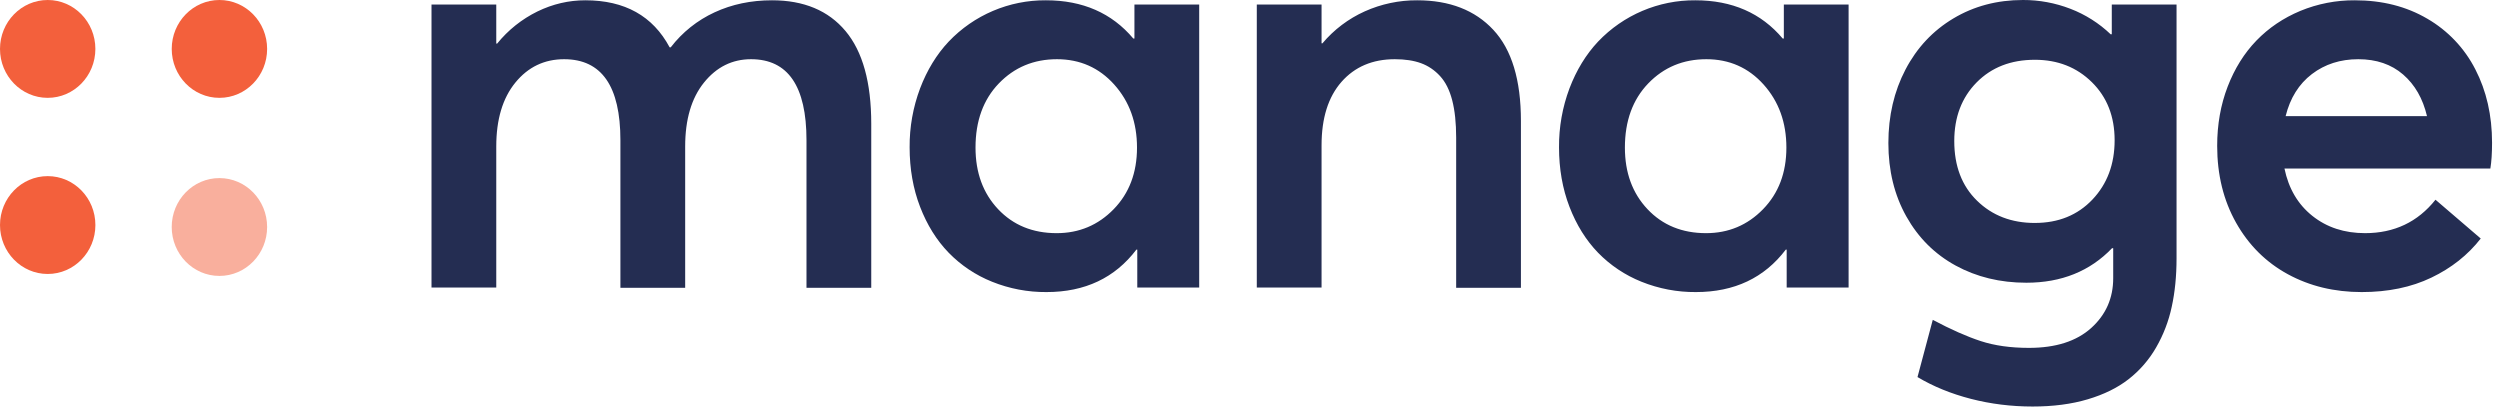
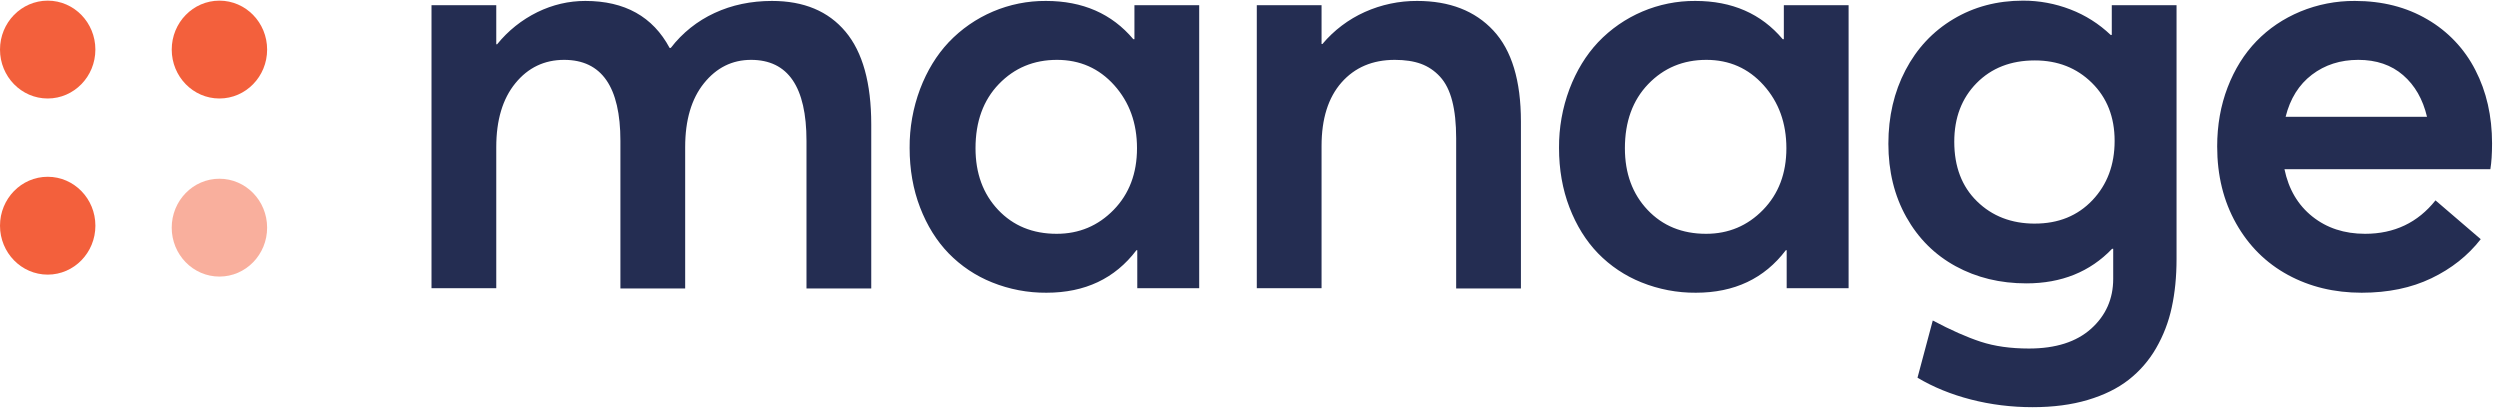
- <svg xmlns="http://www.w3.org/2000/svg" width="146" height="24">
+ <svg xmlns="http://www.w3.org/2000/svg" width="146">
  <g fill="none" fill-rule="evenodd">
    <path fill="#242D52" fill-rule="nonzero" d="M40.014 16.809V8.553c0-1.577.366-2.82 1.098-3.73.733-.91 1.65-1.365 2.75-1.365 2.158 0 3.237 1.577 3.237 4.731v8.62h3.782v-9.58c0-2.415-.5-4.22-1.503-5.417C48.376.615 46.945.017 45.084.017c-1.222 0-2.34.234-3.352.703a6.833 6.833 0 00-2.56 2.043h-.066C38.126.932 36.486.017 34.184.017c-.969 0-1.902.217-2.799.653a6.976 6.976 0 00-2.353 1.878h-.05V.265H25.2v16.527h3.782V8.553c0-1.577.372-2.82 1.115-3.73.743-.91 1.693-1.365 2.849-1.365 2.19 0 3.286 1.577 3.286 4.731v8.62h3.782zm21.101.248c2.246 0 3.997-.827 5.252-2.482h.05v2.217h3.616V.265h-3.782V2.25h-.066C64.93.761 63.23.017 61.082.017a7.76 7.76 0 00-5.681 2.415c-.705.75-1.26 1.66-1.668 2.73a9.589 9.589 0 00-.611 3.44c0 1.258.203 2.416.61 3.475.408 1.059.964 1.952 1.669 2.68a7.348 7.348 0 002.535 1.696 8.325 8.325 0 003.18.604zm.595-3.441c-1.399 0-2.538-.466-3.419-1.398-.88-.932-1.321-2.132-1.321-3.599 0-1.555.454-2.804 1.362-3.747.909-.943 2.04-1.414 3.394-1.414 1.343 0 2.458.493 3.345 1.48.886.988 1.33 2.215 1.33 3.681 0 1.467-.455 2.667-1.363 3.599-.909.932-2.018 1.398-3.328 1.398zm27.112 3.193V7.064c0-2.393-.536-4.166-1.61-5.319C86.14.593 84.655.017 82.762.017a7.373 7.373 0 00-3.056.645 6.958 6.958 0 00-2.477 1.87h-.05V.264h-3.782v16.527h3.782V8.487c0-1.588.388-2.823 1.164-3.706.777-.882 1.814-1.323 3.113-1.323.595 0 1.104.077 1.528.231.424.155.796.406 1.115.753.32.348.556.819.71 1.415.154.595.231 1.323.231 2.183v8.769h3.782zm10.218.248c2.246 0 3.996-.827 5.252-2.482h.05v2.217h3.616V.265h-3.782V2.25h-.066C102.855.761 101.154.017 99.007.017a7.76 7.76 0 00-5.682 2.415c-.704.75-1.26 1.66-1.668 2.73a9.589 9.589 0 00-.61 3.44c0 1.258.203 2.416.61 3.475.408 1.059.964 1.952 1.668 2.68a7.348 7.348 0 002.536 1.696 8.325 8.325 0 003.179.604zm.594-3.441c-1.398 0-2.538-.466-3.418-1.398-.881-.932-1.322-2.132-1.322-3.599 0-1.555.455-2.804 1.363-3.747.908-.943 2.04-1.414 3.394-1.414 1.343 0 2.458.493 3.344 1.48.886.988 1.33 2.215 1.33 3.681 0 1.467-.455 2.667-1.363 3.599-.908.932-2.018 1.398-3.328 1.398zm19.07 10.125c1.2 0 2.274-.14 3.22-.422.947-.281 1.743-.673 2.387-1.175a6.385 6.385 0 001.602-1.844 8.14 8.14 0 00.916-2.383c.188-.86.281-1.803.281-2.829V.265h-3.782v1.737h-.066a7.059 7.059 0 00-2.353-1.49A7.62 7.62 0 00118.142 0c-1.508 0-2.862.358-4.062 1.075-1.2.717-2.134 1.713-2.8 2.987-.666 1.273-.999 2.705-.999 4.293 0 1.61.35 3.038 1.049 4.285.699 1.246 1.66 2.203 2.882 2.87 1.222.667 2.598 1.001 4.129 1.001 2.047 0 3.716-.673 5.004-2.018h.066v1.753c0 1.17-.43 2.14-1.288 2.912-.86.772-2.07 1.158-3.634 1.158-1.068 0-2.006-.132-2.816-.397-.809-.265-1.742-.678-2.799-1.24l-.892 3.341c.925.552 1.966.976 3.122 1.274 1.156.298 2.356.447 3.6.447zm.132-10.72c-1.365 0-2.491-.434-3.377-1.3-.887-.865-1.33-2.026-1.33-3.482 0-1.4.435-2.542 1.305-3.425.87-.882 2.004-1.323 3.402-1.323 1.332 0 2.442.435 3.328 1.307.886.871 1.33 2.002 1.33 3.391 0 1.401-.433 2.556-1.297 3.466-.864.91-1.985 1.365-3.361 1.365zm19.086 4.036c1.542 0 2.899-.281 4.071-.844 1.173-.562 2.133-1.323 2.882-2.283l-2.642-2.266c-1.035 1.301-2.406 1.952-4.113 1.952-1.21 0-2.237-.337-3.08-1.01-.842-.672-1.384-1.593-1.627-2.762h12.024c.066-.397.099-.9.099-1.506 0-1.599-.325-3.027-.975-4.285a7.198 7.198 0 00-2.807-2.961c-1.222-.717-2.632-1.075-4.228-1.075a8.191 8.191 0 00-3.188.62c-.99.414-1.844.99-2.56 1.729-.715.739-1.277 1.638-1.684 2.696-.407 1.06-.611 2.212-.611 3.458 0 1.688.369 3.185 1.106 4.492.738 1.307 1.746 2.308 3.023 3.003 1.277.695 2.714 1.042 4.31 1.042zm3.815-10.274h-8.257c.264-1.059.776-1.878 1.535-2.457.76-.579 1.663-.868 2.709-.868 1.057 0 1.93.298 2.618.893.688.596 1.153 1.406 1.395 2.432z" />
    <g fill="#F3603C">
      <path d="M2.786 10.286c1.538 0 2.785 1.279 2.785 2.857C5.571 14.72 4.324 16 2.786 16 1.247 16 0 14.72 0 13.143c0-1.578 1.247-2.857 2.786-2.857zM2.786 0C4.324 0 5.57 1.28 5.57 2.857c0 1.578-1.247 2.857-2.785 2.857C1.247 5.714 0 4.435 0 2.857 0 1.28 1.247 0 2.786 0zm10.028 0C14.353 0 15.6 1.28 15.6 2.857c0 1.578-1.247 2.857-2.786 2.857-1.538 0-2.785-1.279-2.785-2.857C10.029 1.28 11.276 0 12.814 0z" />
      <ellipse cx="12.814" cy="13.257" opacity=".5" rx="2.786" ry="2.857" />
    </g>
  </g>
</svg>
